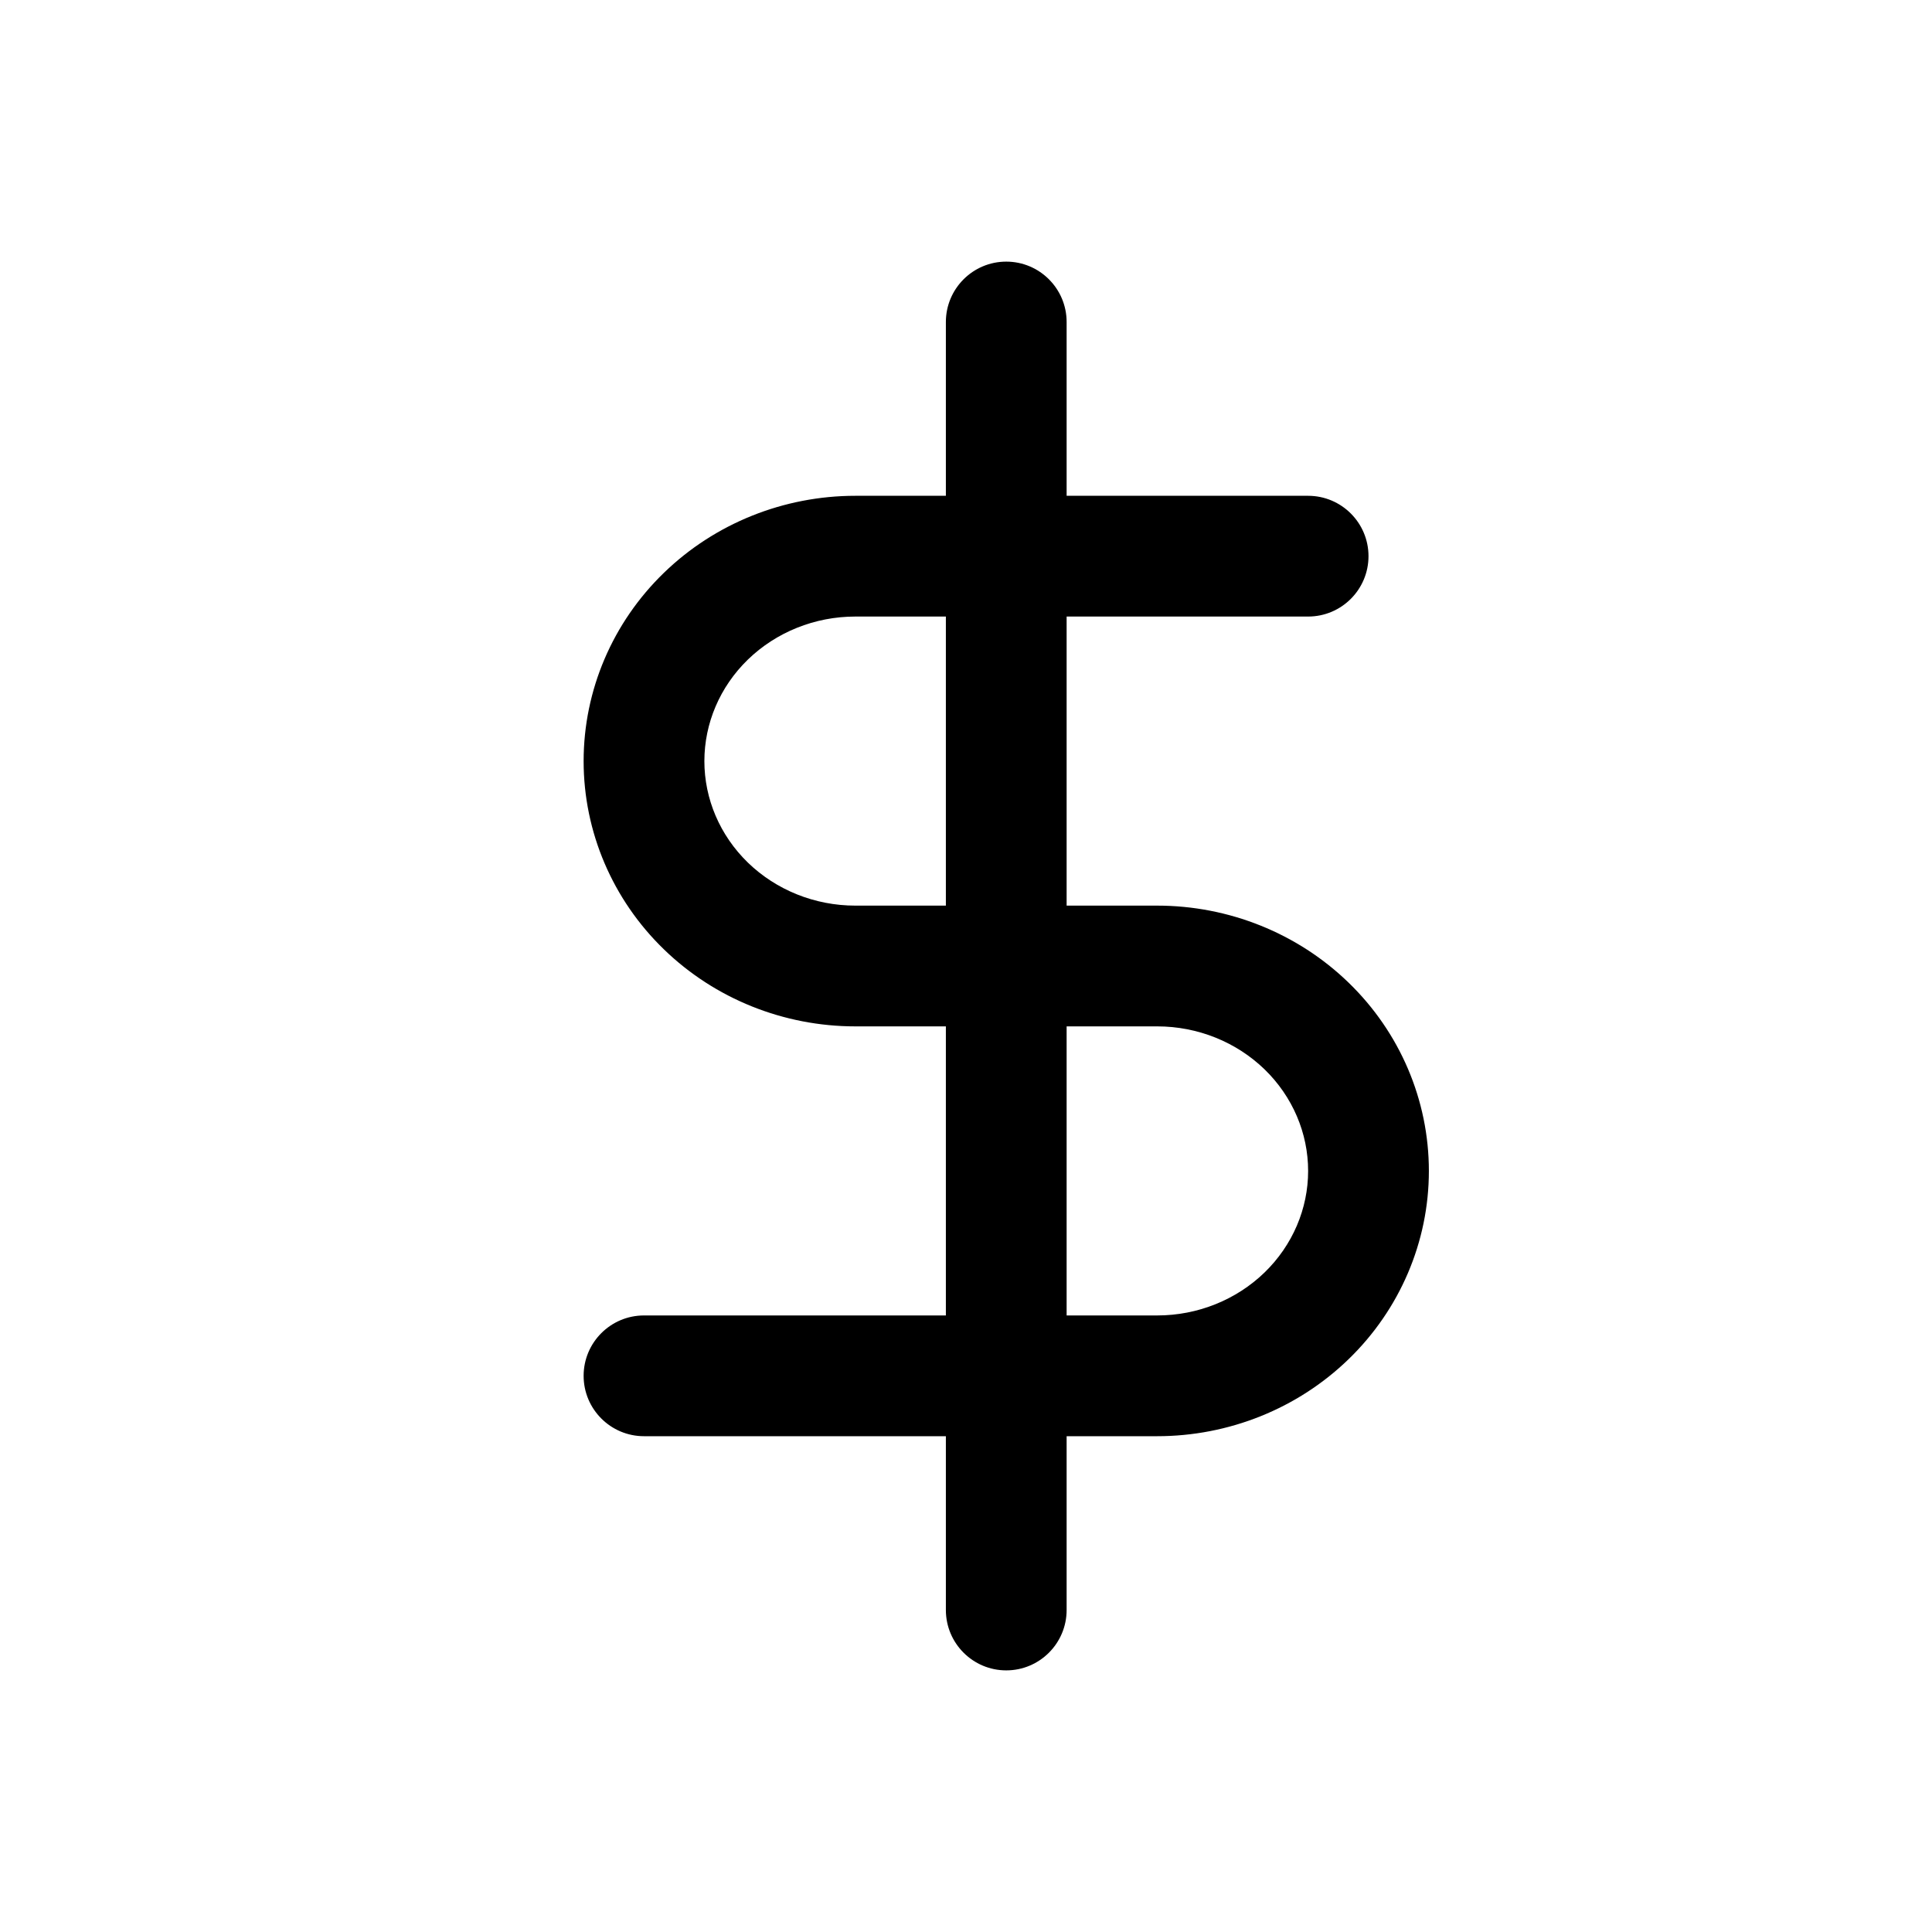
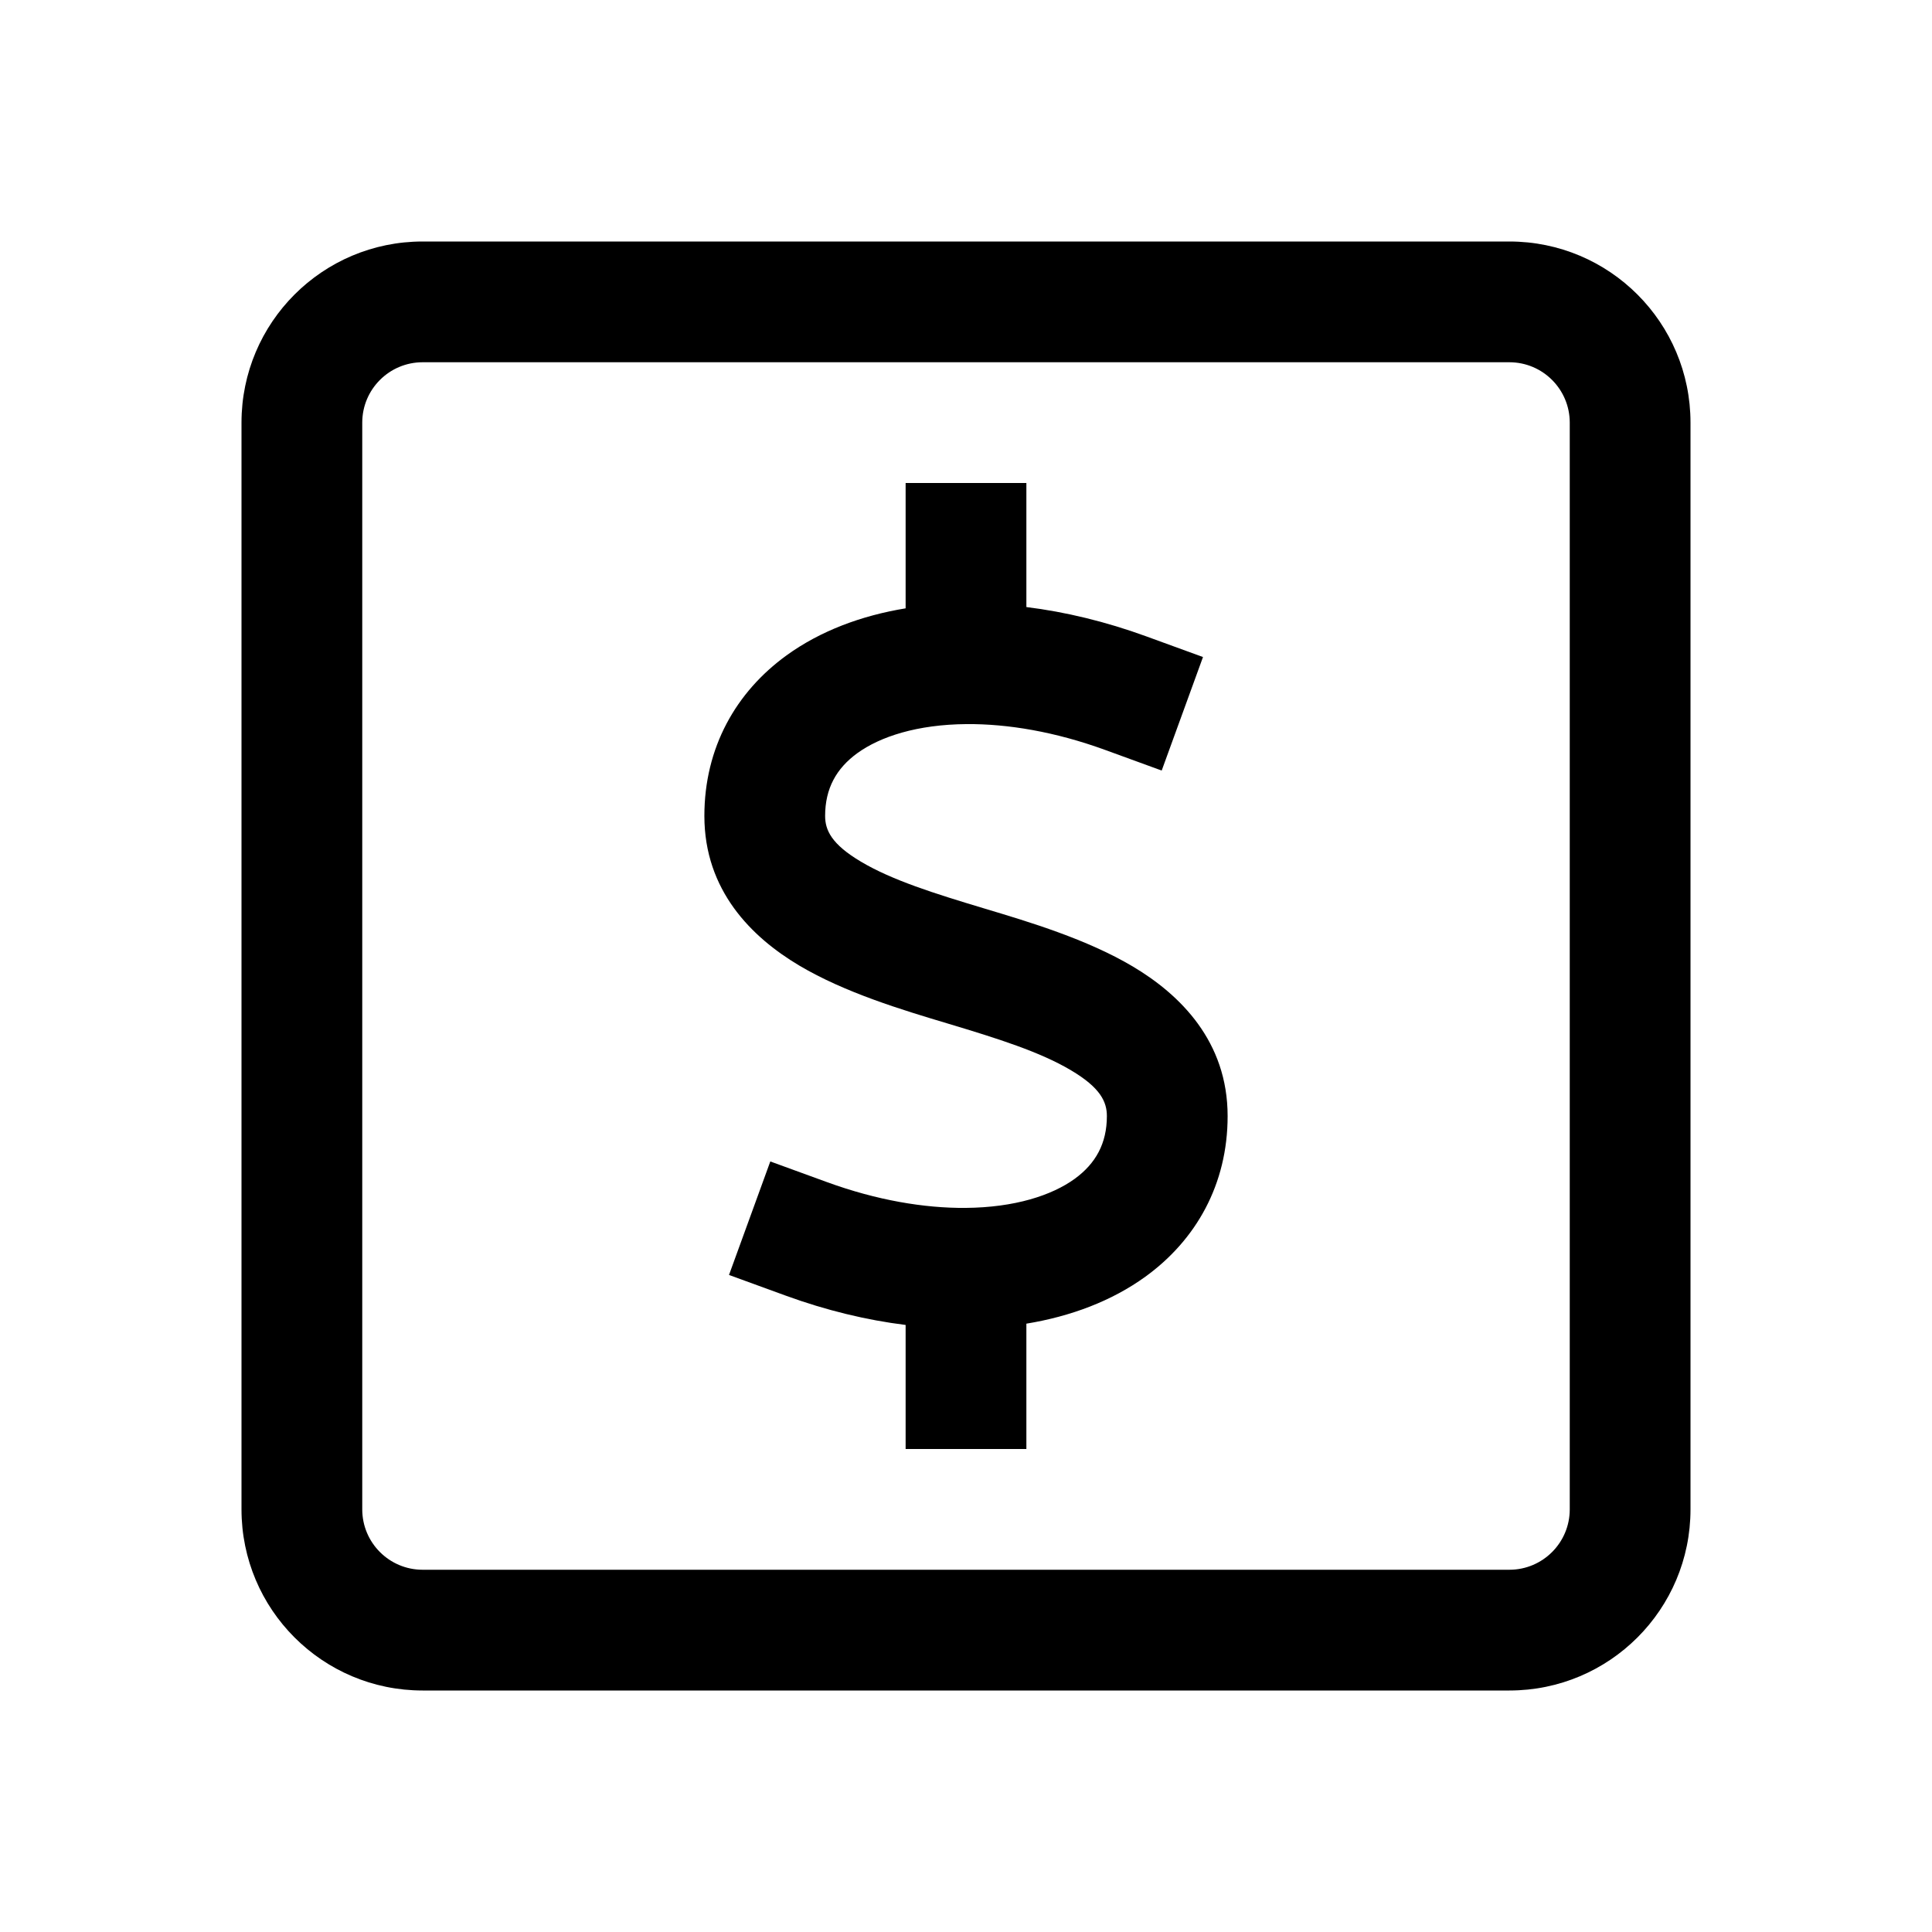
<svg xmlns="http://www.w3.org/2000/svg" width="24" height="24" viewBox="0 0 24 24" fill="none">
-   <path d="M13.25 4C13.25 3.586 12.914 3.25 12.5 3.25C12.086 3.25 11.75 3.586 11.75 4H13.25ZM11.75 20C11.75 20.414 12.086 20.75 12.5 20.75C12.914 20.75 13.25 20.414 13.25 20H11.75ZM16.25 7.659C16.664 7.659 17 7.323 17 6.909C17 6.495 16.664 6.159 16.25 6.159V7.659ZM8 9.455H7.25H8ZM10.625 12V12.75V12ZM14.375 12L14.375 11.25H14.375V12ZM14.375 17.091L14.375 17.841H14.375L14.375 17.091ZM8 16.341C7.586 16.341 7.25 16.677 7.25 17.091C7.25 17.505 7.586 17.841 8 17.841V16.341ZM11.75 4V20H13.25V4H11.75ZM16.25 6.159H10.625V7.659H16.25V6.159ZM10.625 6.159C9.737 6.159 8.881 6.501 8.247 7.116L9.291 8.193C9.641 7.854 10.12 7.659 10.625 7.659V6.159ZM8.247 7.116C7.611 7.732 7.25 8.573 7.25 9.455H8.75C8.75 8.986 8.942 8.532 9.291 8.193L8.247 7.116ZM7.25 9.455C7.25 10.336 7.611 11.177 8.247 11.793L9.291 10.716C8.942 10.377 8.75 9.923 8.75 9.455H7.25ZM8.247 11.793C8.881 12.408 9.737 12.75 10.625 12.75L10.625 11.25C10.12 11.25 9.641 11.055 9.291 10.716L8.247 11.793ZM10.625 12.75H14.375V11.25H10.625V12.75ZM14.375 12.75C14.88 12.75 15.359 12.945 15.709 13.284L16.753 12.207C16.119 11.592 15.263 11.25 14.375 11.25L14.375 12.75ZM15.709 13.284C16.058 13.623 16.25 14.077 16.25 14.546H17.75C17.75 13.664 17.389 12.823 16.753 12.207L15.709 13.284ZM16.25 14.546C16.25 15.014 16.058 15.468 15.709 15.807L16.753 16.884C17.389 16.268 17.75 15.427 17.75 14.546H16.25ZM15.709 15.807C15.359 16.146 14.88 16.341 14.375 16.341L14.375 17.841C15.263 17.841 16.119 17.499 16.753 16.884L15.709 15.807ZM14.375 16.341H8V17.841H14.375V16.341Z" fill="currentColor" />
+   <path fill-rule="evenodd" clip-rule="evenodd" d="M4.5 5.25C4.5 4.836 4.836 4.5 5.25 4.5H18.75C19.164 4.5 19.5 4.836 19.5 5.25V18.75C19.5 19.164 19.164 19.5 18.75 19.5H5.25C4.836 19.5 4.5 19.164 4.5 18.75V5.25ZM5.25 3C4.007 3 3 4.007 3 5.25V18.75C3 19.993 4.007 21 5.25 21H18.75C19.993 21 21 19.993 21 18.75V5.25C21 4.007 19.993 3 18.75 3H5.25ZM12.75 6.75V6H11.25V6.75V7.557C10.701 7.647 10.191 7.837 9.771 8.141C9.142 8.597 8.75 9.287 8.75 10.136C8.75 11.061 9.336 11.642 9.928 11.994C10.497 12.332 11.21 12.546 11.771 12.714L11.784 12.718C12.39 12.9 12.921 13.067 13.305 13.296C13.671 13.513 13.75 13.688 13.75 13.864C13.75 14.205 13.611 14.454 13.35 14.644C13.065 14.85 12.606 15 11.994 15.005C11.481 15.009 10.892 14.91 10.274 14.685L9.569 14.428L9.056 15.838L9.761 16.095C10.263 16.278 10.765 16.399 11.25 16.459V17.25V18H12.75V17.25V16.443C13.299 16.353 13.809 16.163 14.229 15.859C14.858 15.403 15.25 14.713 15.25 13.864C15.25 12.939 14.664 12.358 14.072 12.006C13.503 11.668 12.79 11.454 12.229 11.286L12.216 11.282C11.61 11.1 11.079 10.933 10.695 10.704C10.329 10.487 10.25 10.312 10.25 10.136C10.25 9.795 10.389 9.546 10.65 9.356C10.935 9.15 11.394 9 12.006 8.995C12.519 8.991 13.108 9.09 13.726 9.315L14.431 9.572L14.944 8.162L14.239 7.905C13.737 7.722 13.235 7.601 12.75 7.541V6.75Z" fill="currentColor" />
</svg>
